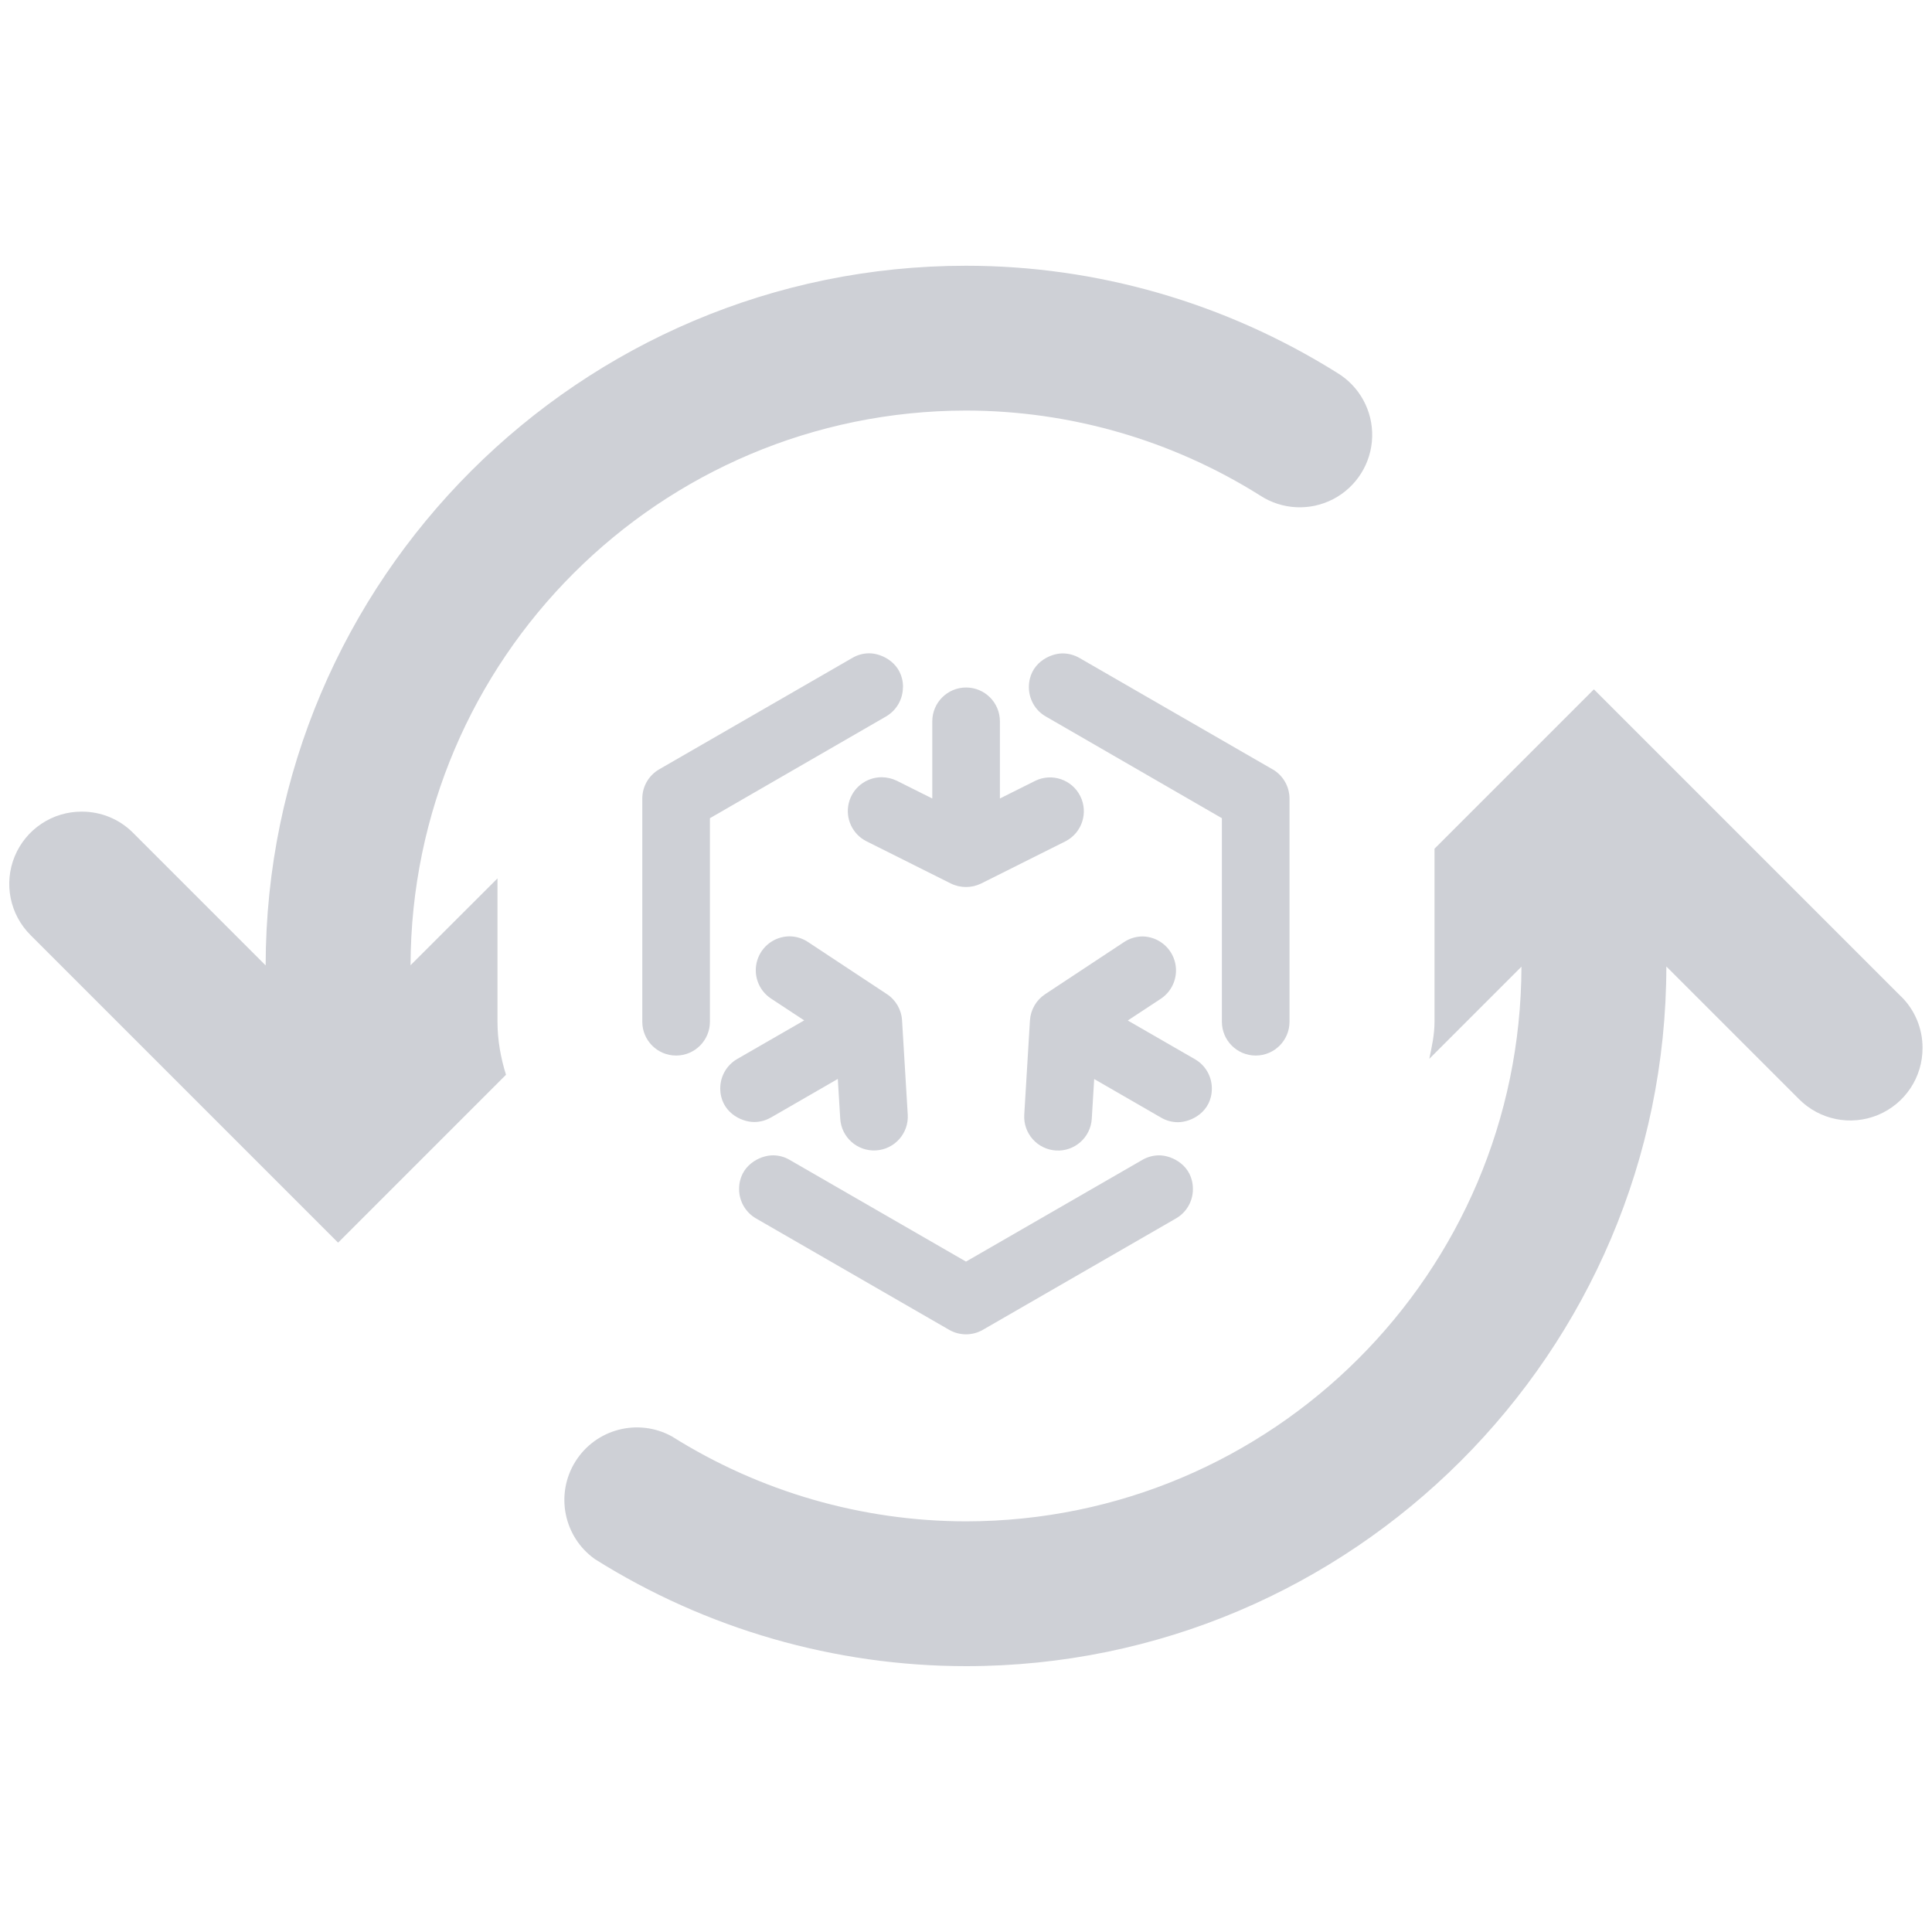
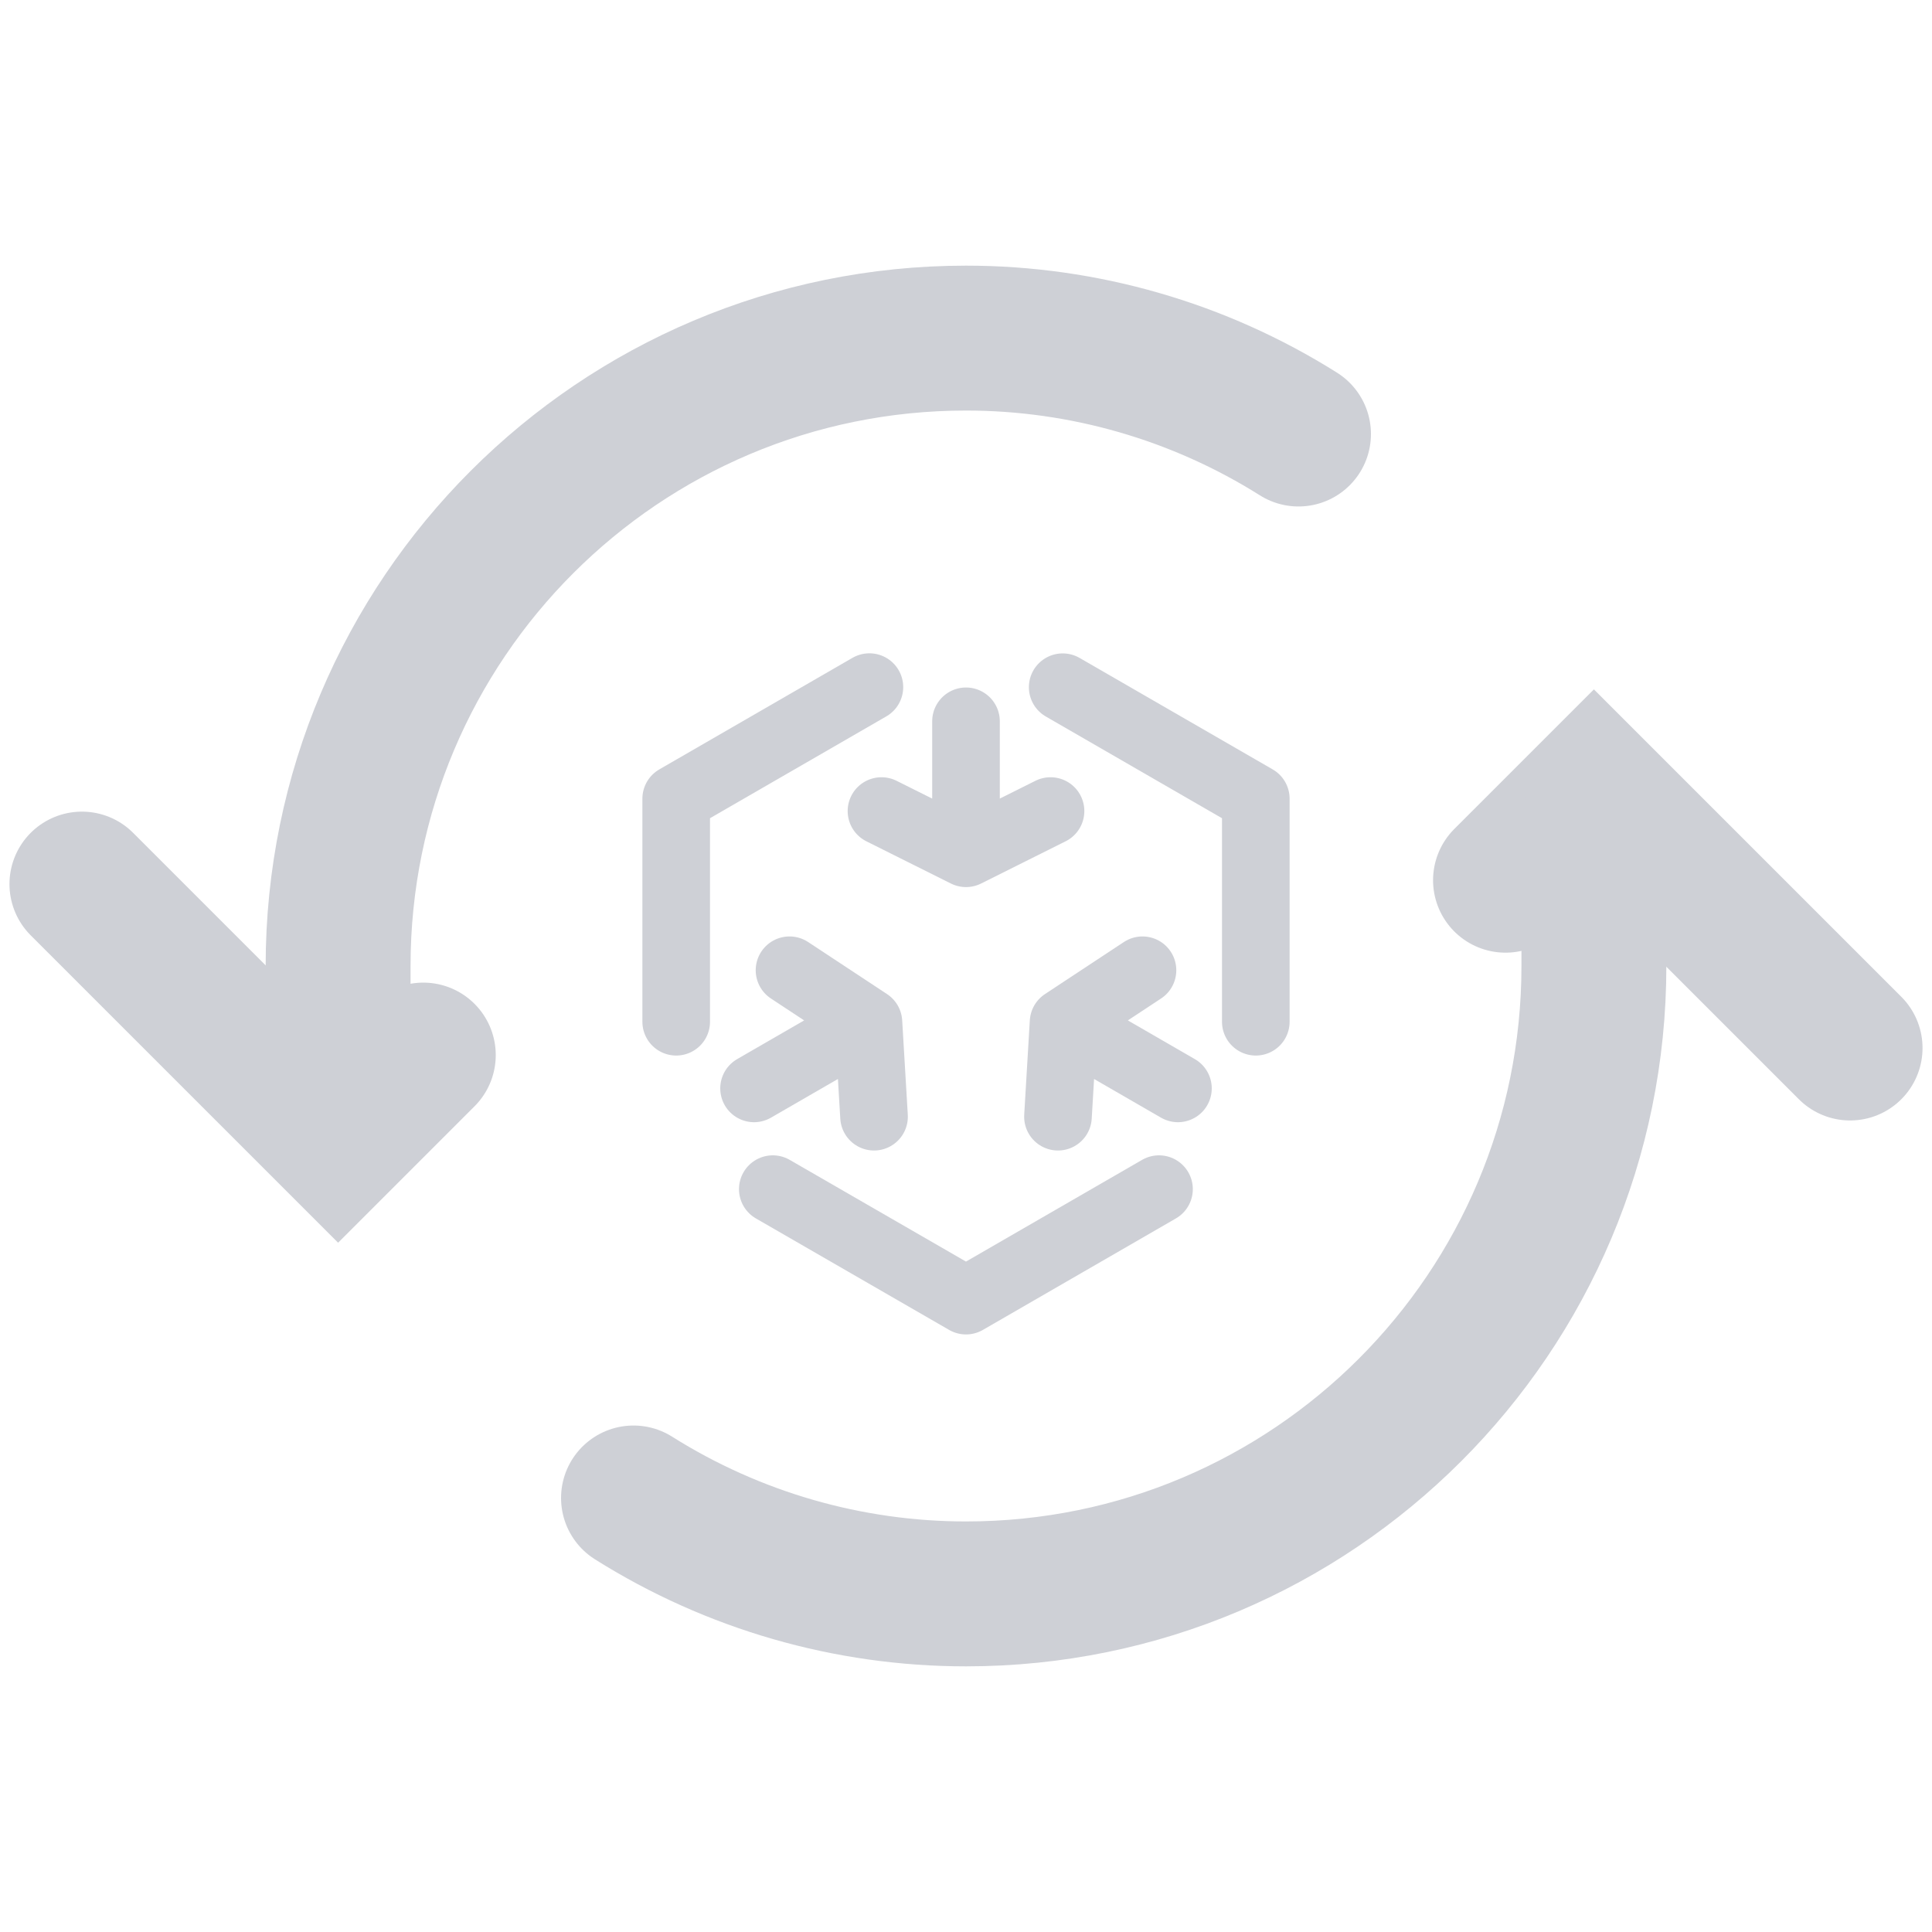
- <svg xmlns="http://www.w3.org/2000/svg" width="20" height="20" data-name="icons fills">
-   <path fill="#ced0d6" d="M5.238 11.126 3.5 12.864.318 9.682a.748.748 0 0 1 .53-1.28c.192 0 .384.073.53.22L2.75 9.994C2.754 6 6.004 2.751 10 2.751c1.355 0 2.683.383 3.84 1.107a.75.75 0 1 1-.796 1.271A5.731 5.731 0 0 0 10 4.25a5.757 5.757 0 0 0-5.75 5.742l.9-.899v1.484c0 .192.034.375.088.549Zm14.444-.808L16.5 7.136l-1.65 1.65v1.791c0 .133-.028.259-.054.384l.954-.954A5.756 5.756 0 0 1 10 15.749a5.734 5.734 0 0 1-3.044-.879.751.751 0 0 0-.796 1.271A7.225 7.225 0 0 0 10 17.248c3.995 0 7.246-3.249 7.25-7.243l1.372 1.372a.748.748 0 0 0 1.28-.53.744.744 0 0 0-.22-.53Z" />
-   <path fill="#ced0d6" d="M12.349 12.31a.349.349 0 0 1-.175.303l-1.999 1.153a.35.35 0 0 1-.35 0l-1.999-1.153a.351.351 0 0 1-.175-.303c0-.244.214-.35.35-.35a.34.34 0 0 1 .175.048L10 13.06l1.824-1.052a.35.35 0 0 1 .175-.048c.136 0 .35.106.35.35Zm-.674-1.746.345-.227a.352.352 0 0 0-.192-.643.347.347 0 0 0-.193.059l-.816.539a.352.352 0 0 0-.157.271l-.059.977a.35.35 0 0 0 .699.041l.025-.411.693.4a.345.345 0 0 0 .174.047c.139 0 .351-.108.351-.349a.349.349 0 0 0-.175-.303l-.694-.4Zm1.5-2.599-1.999-1.153A.353.353 0 0 0 11 6.764c-.135 0-.349.106-.349.35 0 .121.063.239.175.303l1.823 1.053v2.107a.35.35 0 0 0 .7 0v-2.31a.351.351 0 0 0-.175-.303Zm-4.05.081a.35.35 0 0 0-.157.662l.875.438a.357.357 0 0 0 .314 0l.875-.438a.35.35 0 0 0-.313-.626l-.368.184v-.799a.35.35 0 0 0-.7 0v.799l-.368-.184a.366.366 0 0 0-.156-.036Zm.223-.933c0-.243-.214-.35-.349-.35-.06 0-.12.015-.176.048L6.824 7.964a.35.35 0 0 0-.175.303v2.31a.35.35 0 0 0 .7 0V8.47l1.823-1.053a.351.351 0 0 0 .175-.303ZM7.98 11.569l.693-.4.025.411a.35.35 0 1 0 .699-.041l-.059-.977a.35.35 0 0 0-.157-.271l-.816-.539a.347.347 0 0 0-.193-.059.351.351 0 0 0-.192.643l.345.227-.694.4a.351.351 0 0 0-.175.303c0 .241.211.349.351.349a.345.345 0 0 0 .174-.047Z" />
+ <svg xmlns="http://www.w3.org/2000/svg" width="20" height="20" viewBox="0 0 20 20">
+   <path fill="none" stroke="#CED0D6" stroke-linecap="round" stroke-width="1.5" d="M.848 9.152 3.5 11.804l.882-.882m11.203-1.81.915-.915 2.652 2.652" />
+   <path fill="none" stroke="#CED0D6" stroke-linecap="round" stroke-width="1.5" d="M13.442 4.493A6.46 6.46 0 0 0 10 3.5 6.5 6.5 0 0 0 3.5 10v1.5m3.058 4.007A6.46 6.46 0 0 0 10 16.5a6.5 6.5 0 0 0 6.5-6.5V8.5" />
+   <path fill="none" stroke="#CED0D6" stroke-linecap="round" stroke-linejoin="round" stroke-width=".7" d="M10 7.467v1.151m-.875-.222.875.437.875-.437m1.319 2.871-.997-.576m.63-.647-.817.539-.058.977m-3.146-.293.997-.576m.245.869-.058-.977-.817-.539M8 12.31l2 1.154 1.998-1.154M9 7.113 7 8.268v2.309m6 0V8.268l-1.999-1.154" />
</svg>
